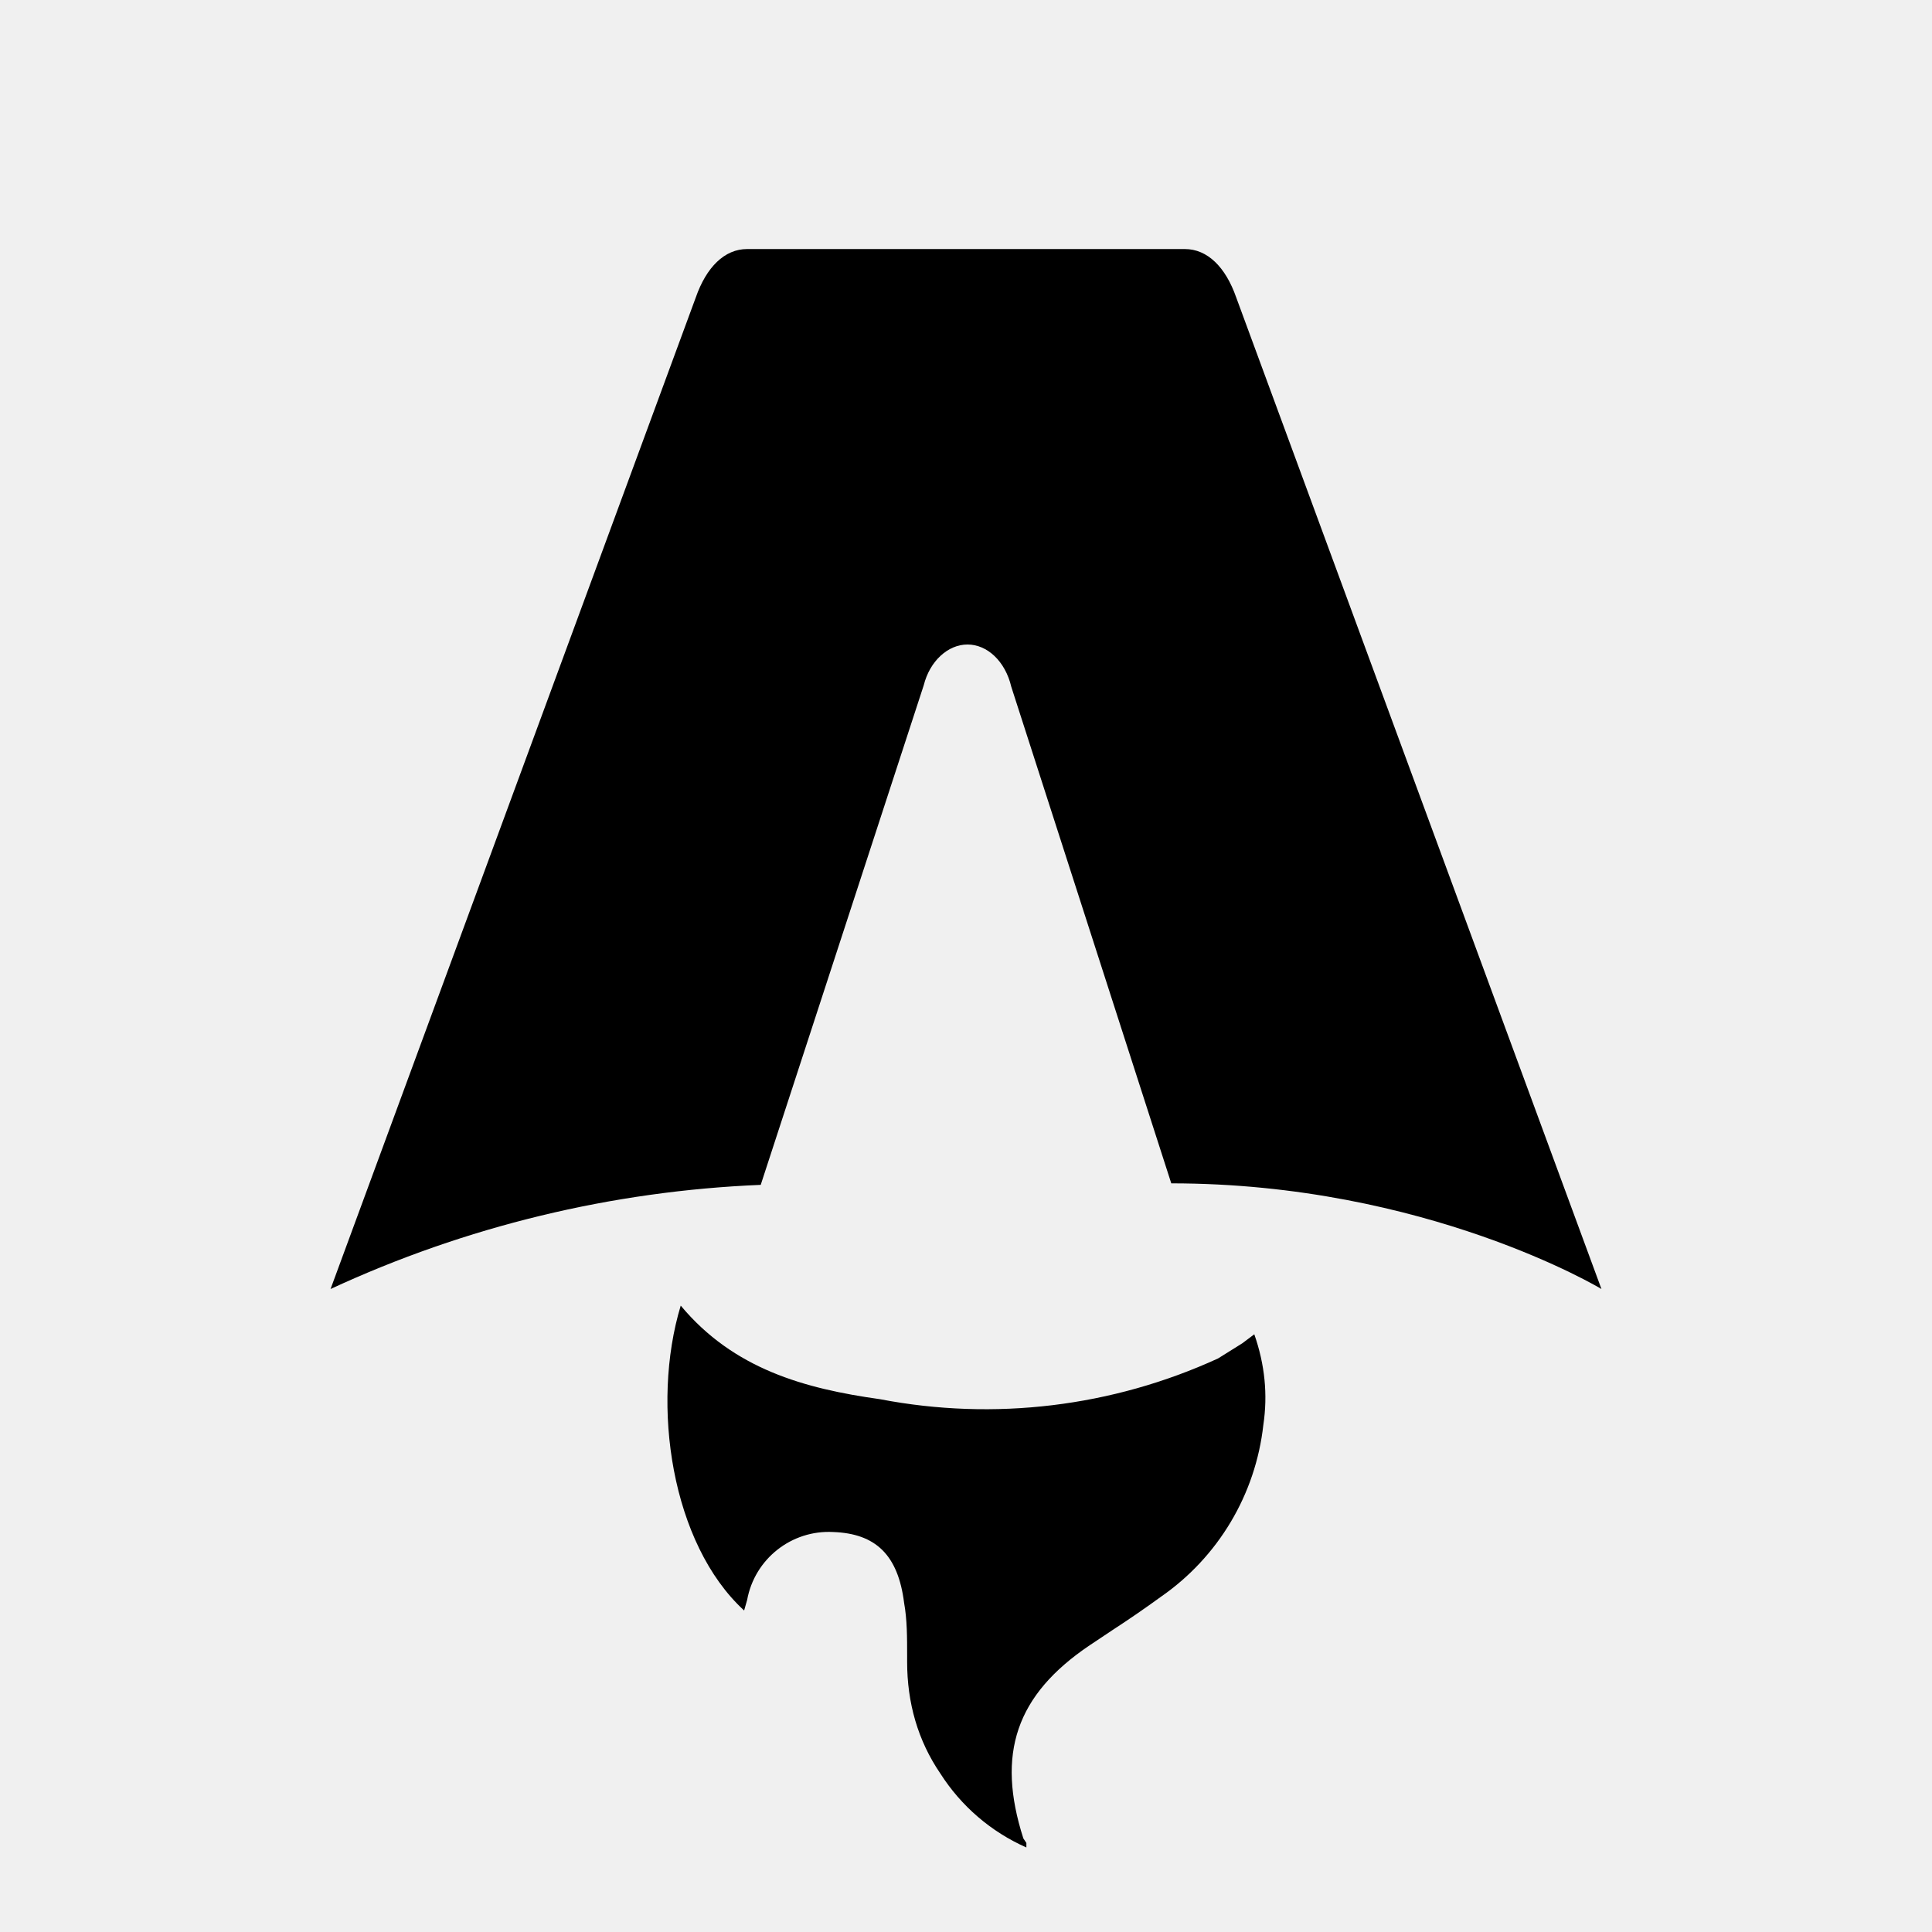
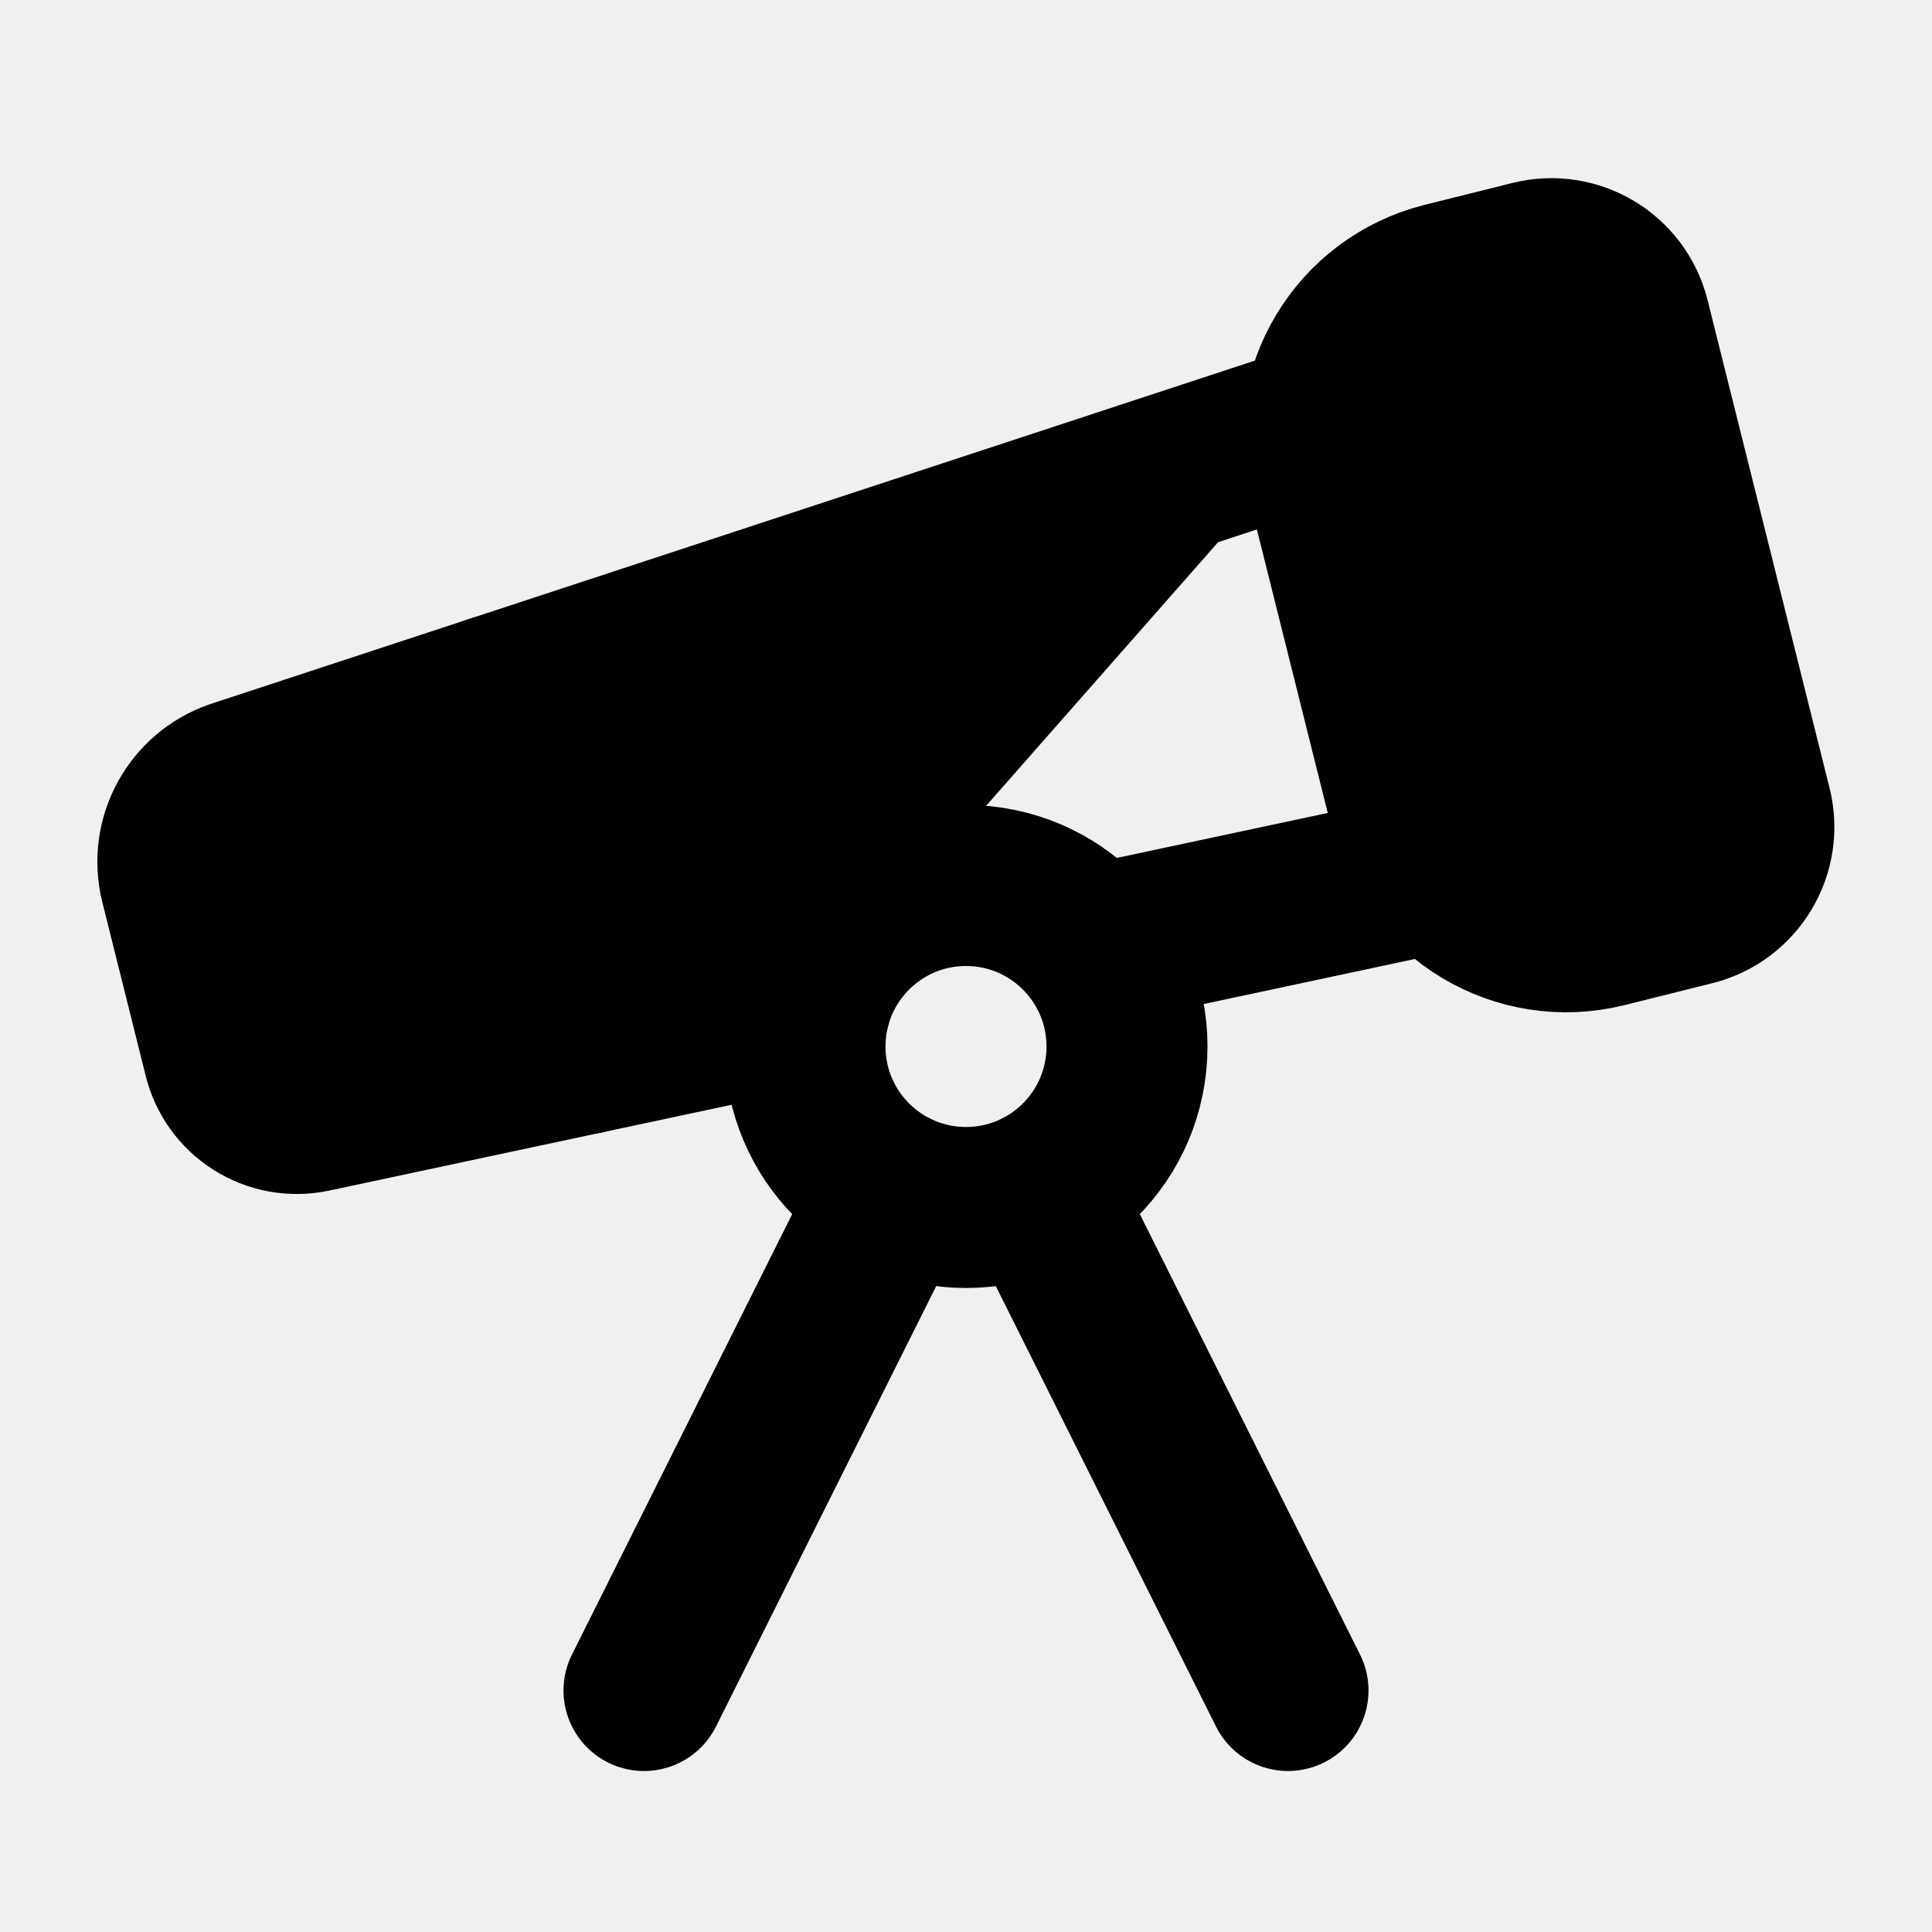
- <svg xmlns="http://www.w3.org/2000/svg" fill="none" viewBox="0 0 128 128">
-   <path d="M50.4 78.5a75.1 75.1 0 0 0-28.5 6.9l24.2-65.7c.7-2 1.9-3.2 3.4-3.2h29c1.5 0 2.7 1.2 3.4 3.2l24.2 65.7s-11.6-7-28.5-7L67 45.5c-.4-1.7-1.6-2.8-2.9-2.8-1.3 0-2.5 1.1-2.9 2.7L50.4 78.5Zm-1.1 28.2Zm-4.2-20.2c-2 6.6-.6 15.8 4.2 20.2a17.5 17.5 0 0 1 .2-.7 5.5 5.5 0 0 1 5.7-4.5c2.8.1 4.3 1.5 4.7 4.7.2 1.1.2 2.3.2 3.5v.4c0 2.7.7 5.2 2.2 7.4a13 13 0 0 0 5.7 4.9v-.3l-.2-.3c-1.8-5.6-.5-9.5 4.4-12.8l1.5-1a73 73 0 0 0 3.2-2.2 16 16 0 0 0 6.8-11.4c.3-2 .1-4-.6-6l-.8.6-1.6 1a37 37 0 0 1-22.4 2.7c-5-.7-9.7-2-13.2-6.2Z" />
+ <svg xmlns="http://www.w3.org/2000/svg" width="24" height="24" viewBox="0 0 24 24" fill="none" stroke="currentColor" stroke-width="2" stroke-linecap="round" stroke-linejoin="round" class="lucide lucide-telescope">
+   <path d="m10.065 12.493-6.18 1.318a.934.934 0 0 1-1.108-.702l-.537-2.15a1.07 1.07 0 0 1 .691-1.265l13.504-4.44" />
+   <path d="m13.56 11.747 4.332-.924" />
+   <path d="m16 21-3.105-6.21" />
+   <path d="M16.485 5.94a2 2 0 0 1 1.455-2.425l1.09-.272a1 1 0 0 1 1.212.727l1.515 6.06a1 1 0 0 1-.727 1.213l-1.09.272a2 2 0 0 1-2.425-1.455z" />
+   <path d="m6.158 8.633 1.114 4.456" />
+   <path d="m8 21 3.105-6.21" />
+   <circle cx="12" cy="13" r="2" />
  <style>
        path { fill: #000; }
        @media (prefers-color-scheme: dark) {
            path { fill: #FFF; }
        }
    </style>
</svg>
